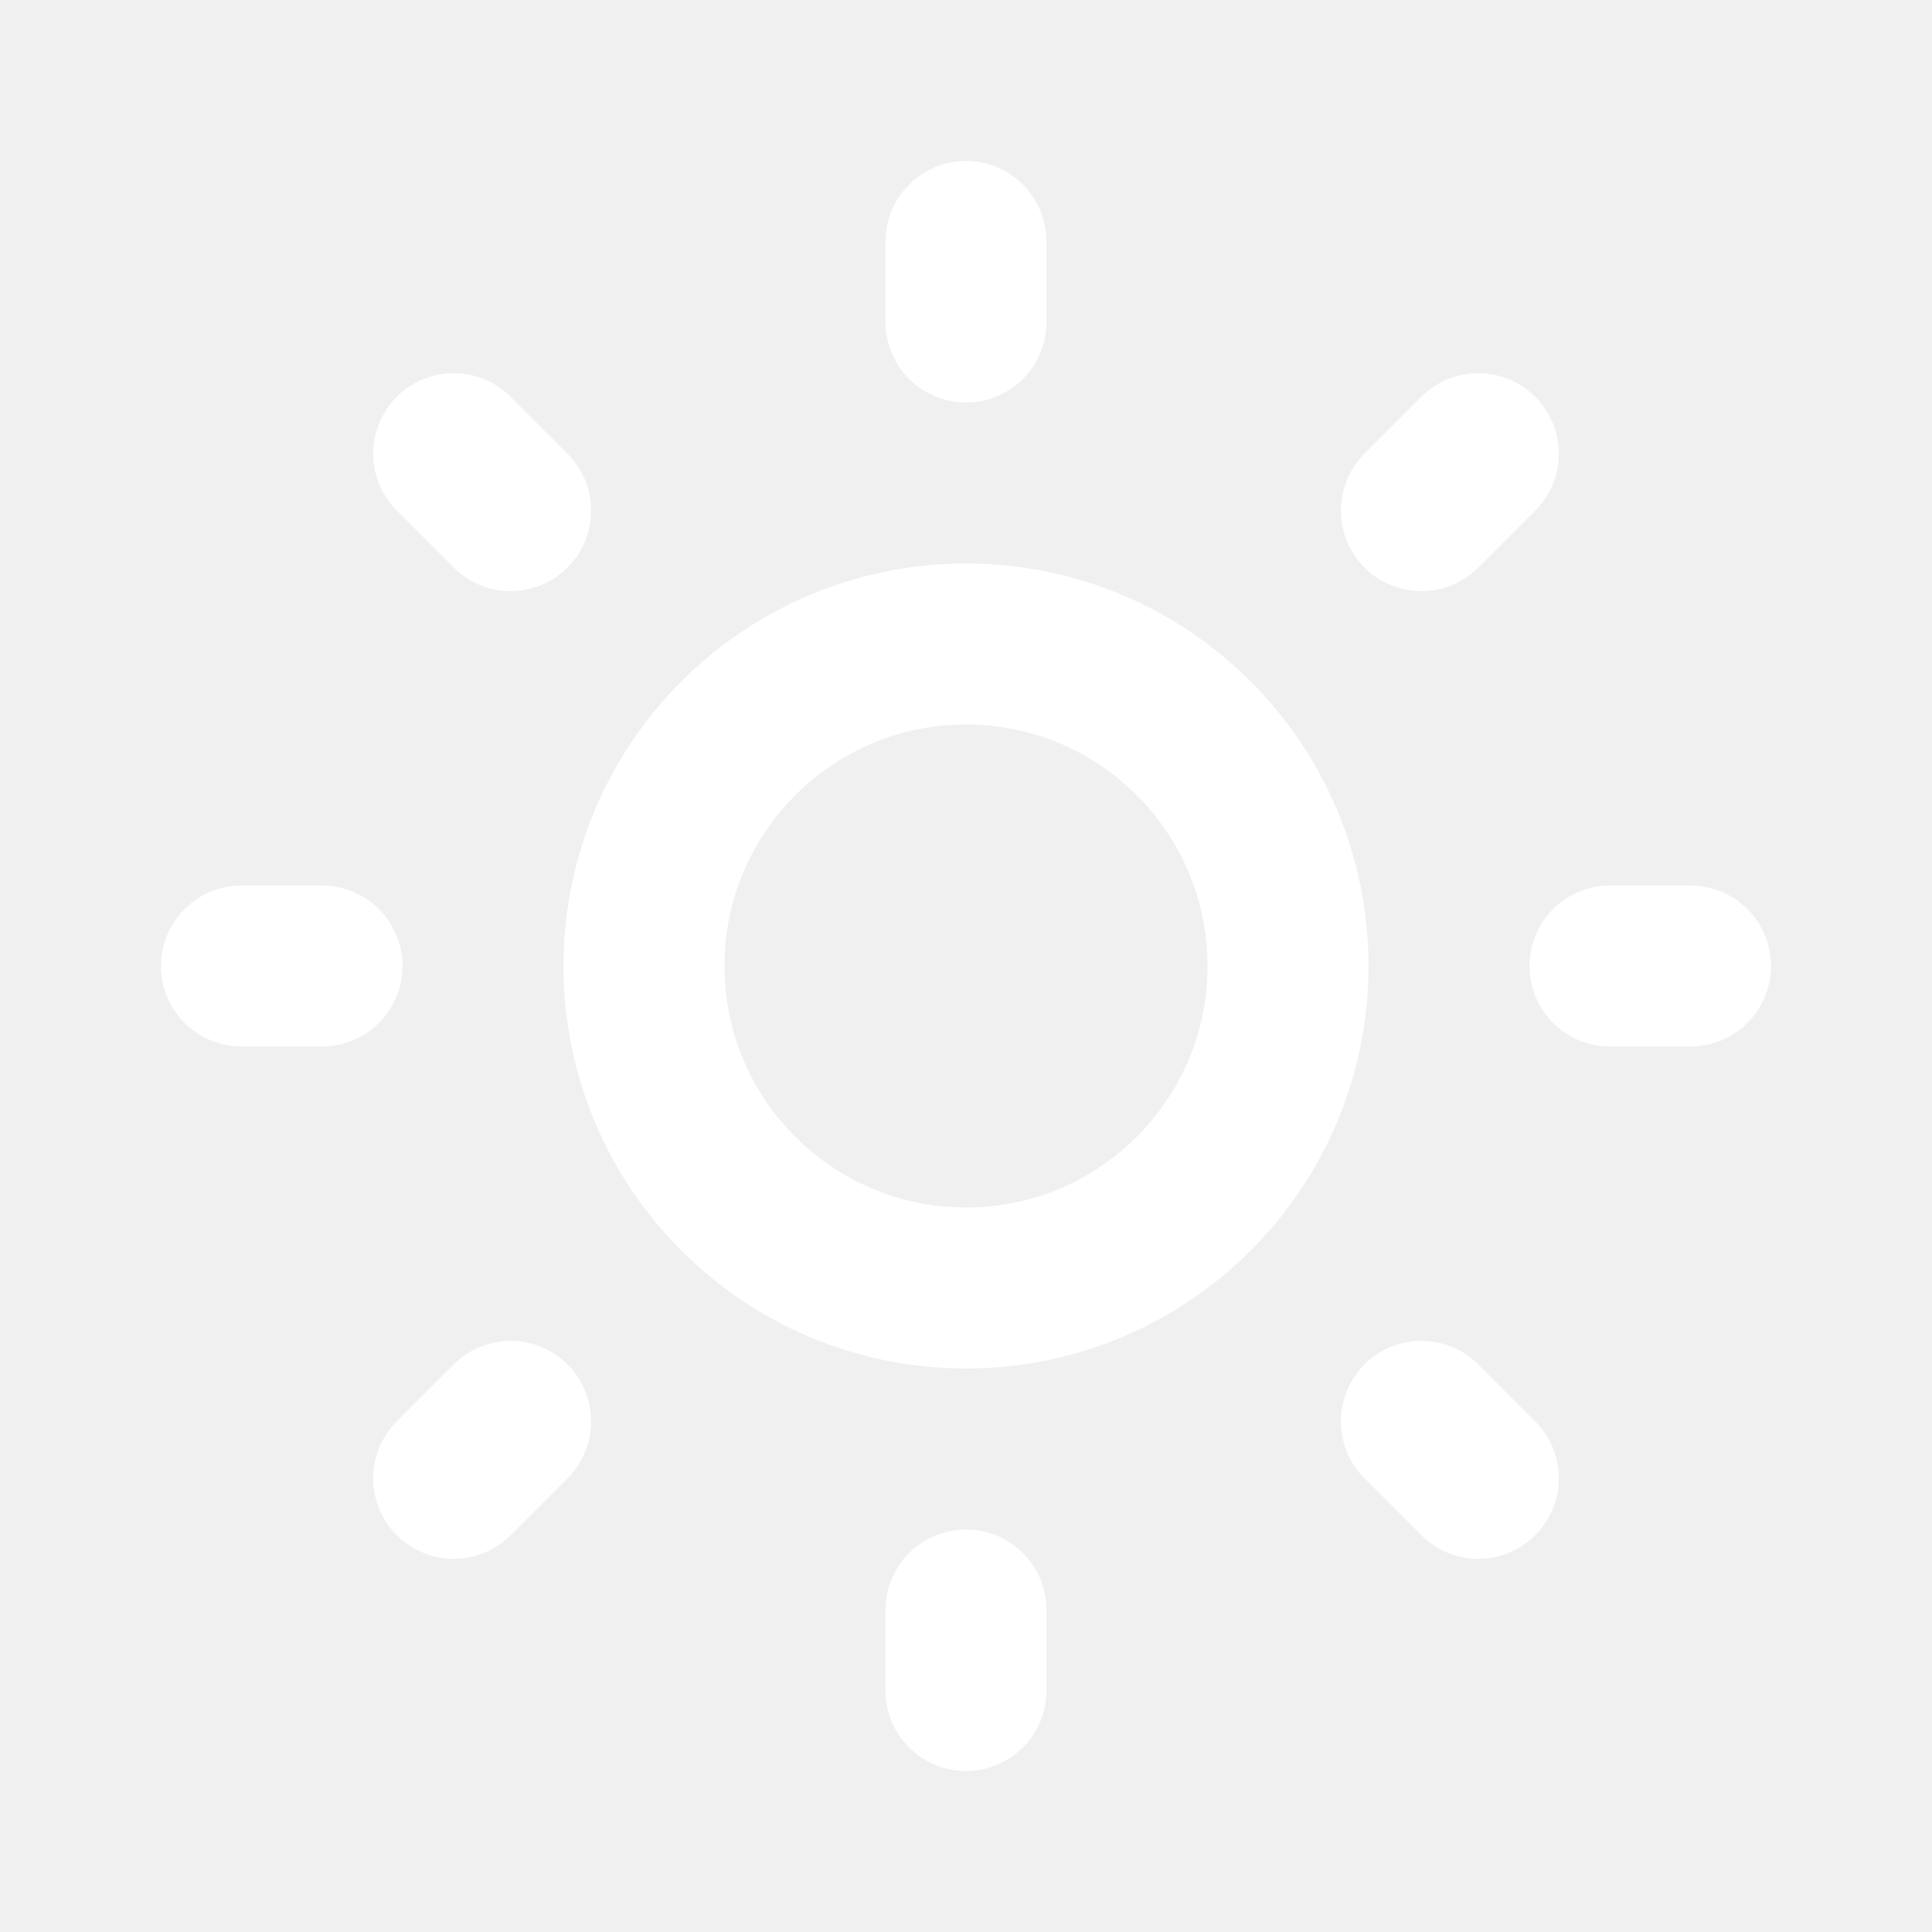
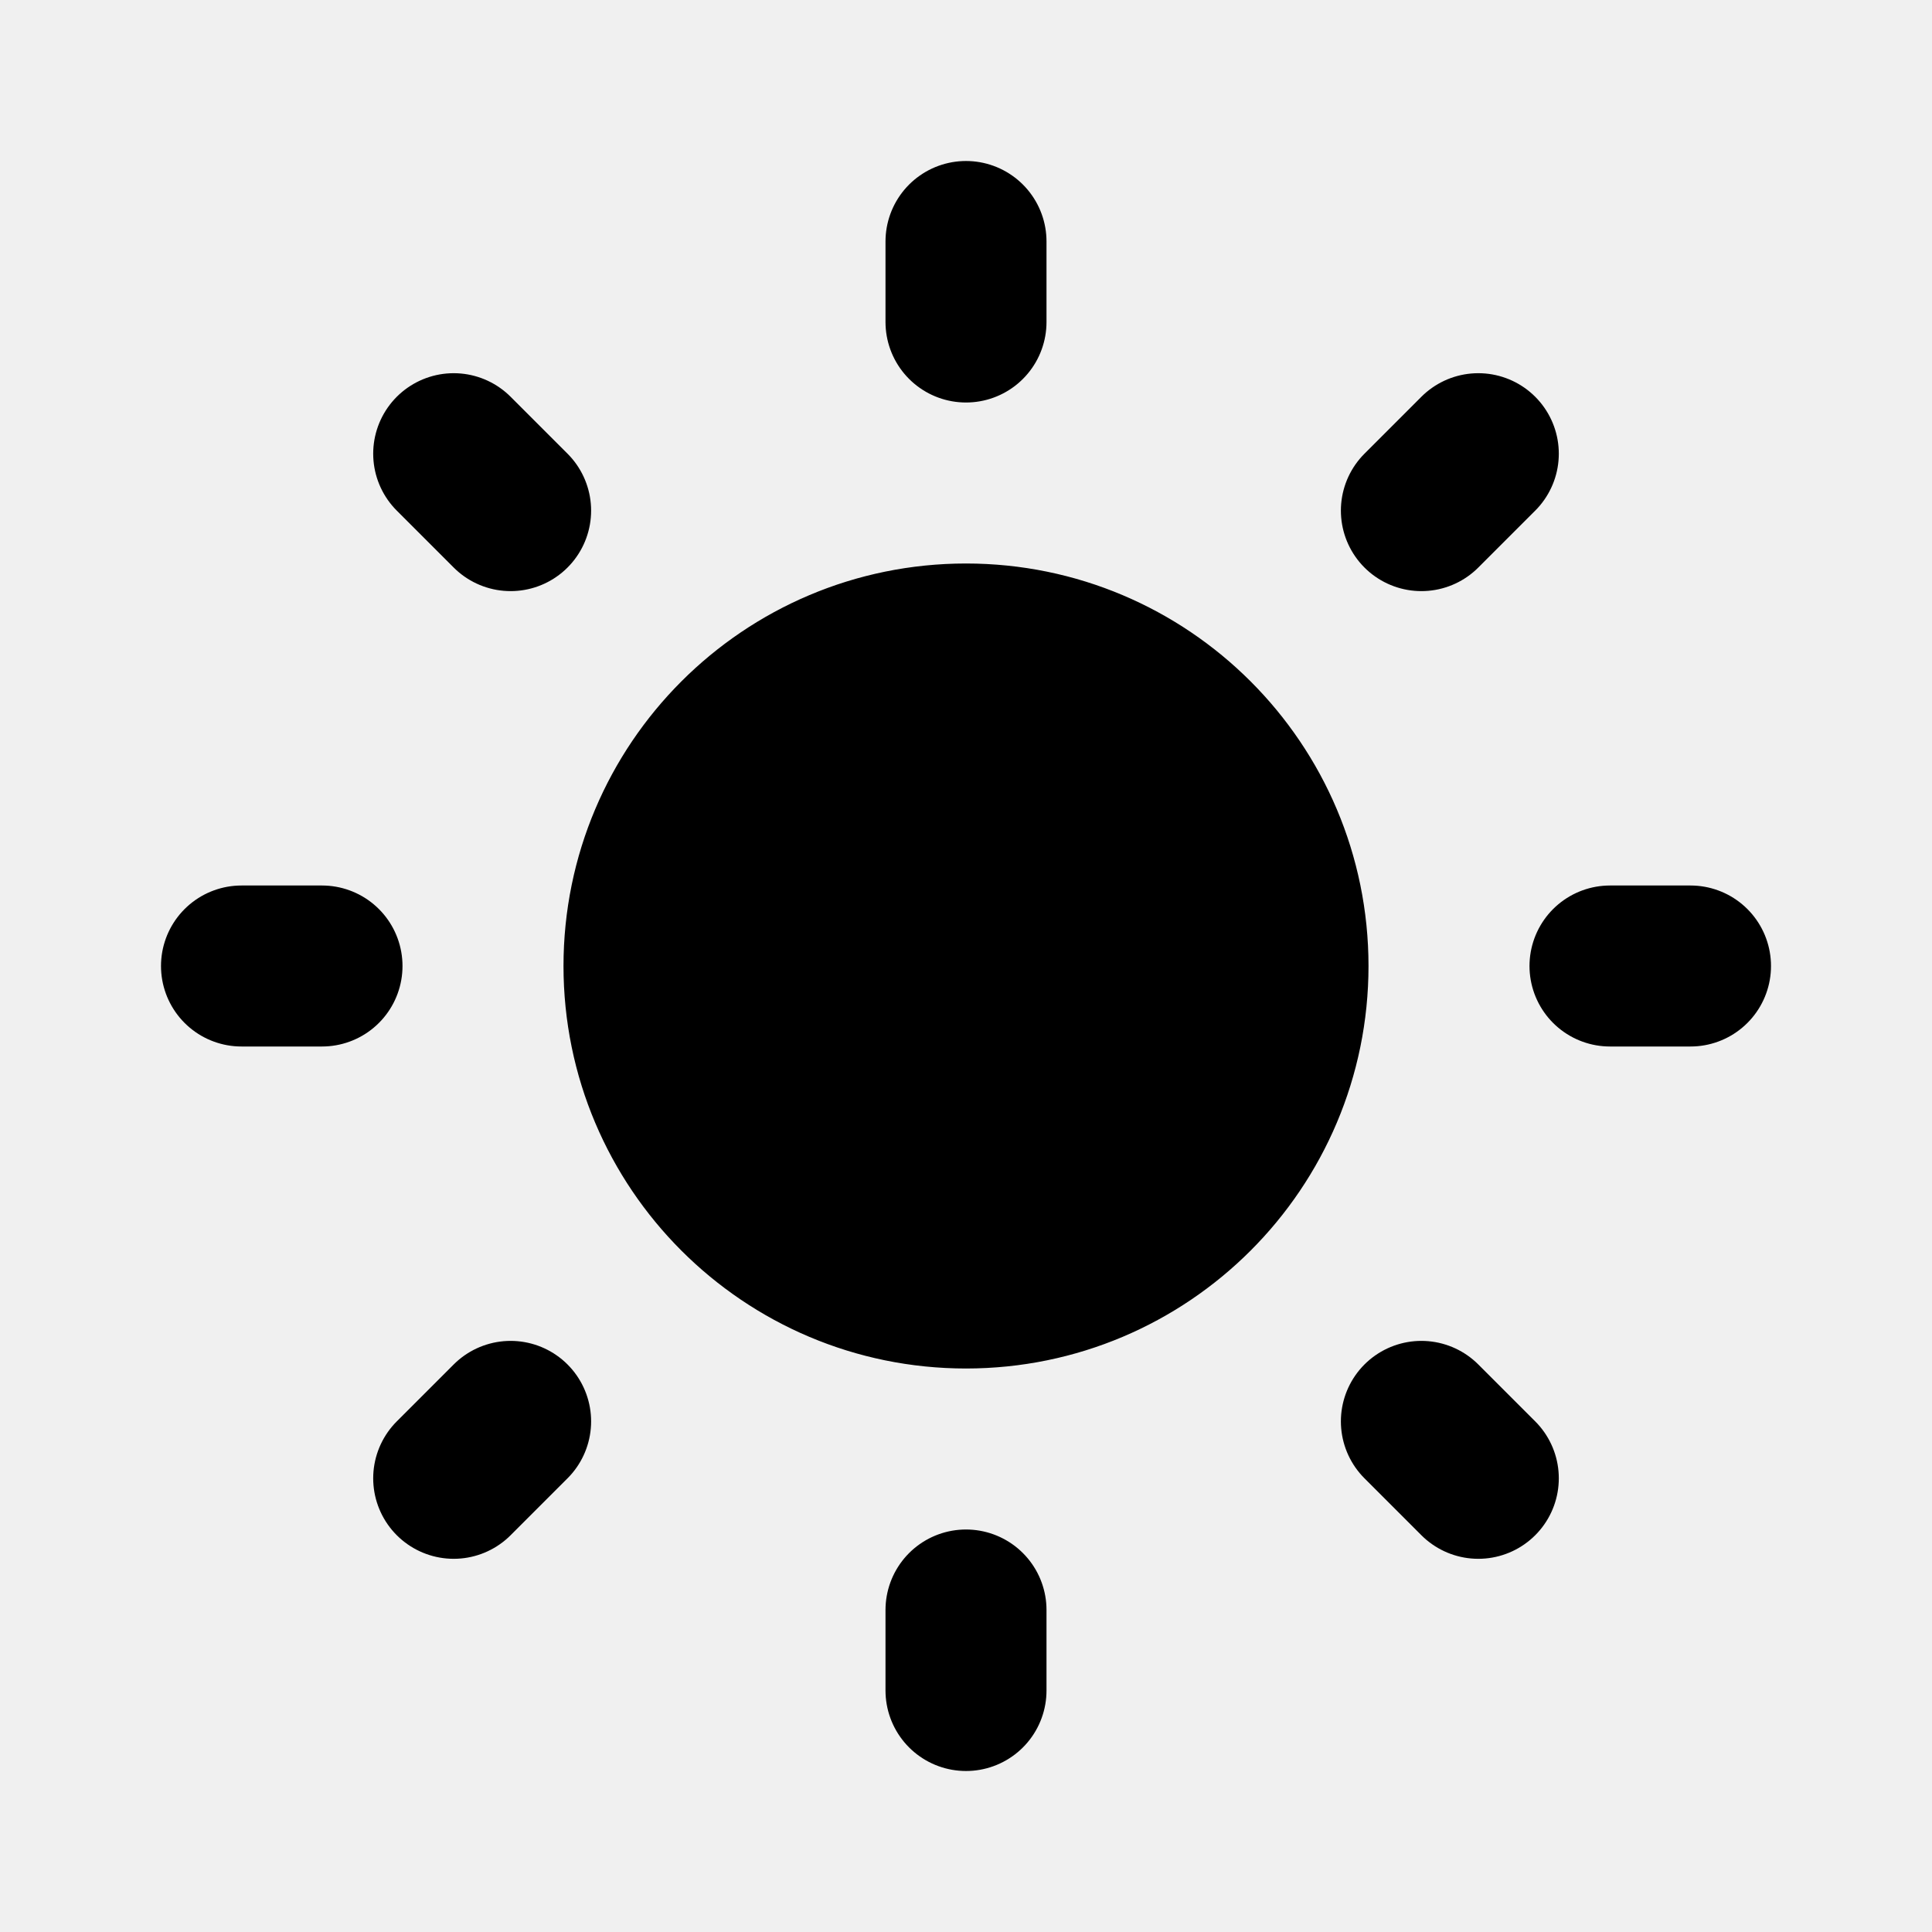
- <svg xmlns="http://www.w3.org/2000/svg" class="h-6 w-6" fill="none" viewBox="0 0 24 24">
-   <path stroke-linecap="round" stroke-linejoin="round" stroke-width="2" stroke="white" d="M12 3v1m0 16v1m9-9h-1M4 12H3m15.364 6.364l-.707-.707M6.343 6.343l-.707-.707m12.728 0l-.707.707M6.343 17.657l-.707.707M16 12a4 4 0 11-8 0 4 4 0 018 0z" />
+ <svg xmlns="http://www.w3.org/2000/svg" stroke="currentColor" viewBox="0 0 24 24">
+   <path stroke-linecap="round" stroke-linejoin="round" stroke-width="2" stroke="currentColor" d="M12 3v1m0 16v1m9-9h-1M4 12H3m15.364 6.364l-.707-.707M6.343 6.343l-.707-.707m12.728 0l-.707.707M6.343 17.657l-.707.707M16 12a4 4 0 11-8 0 4 4 0 018 0z" />
</svg>
